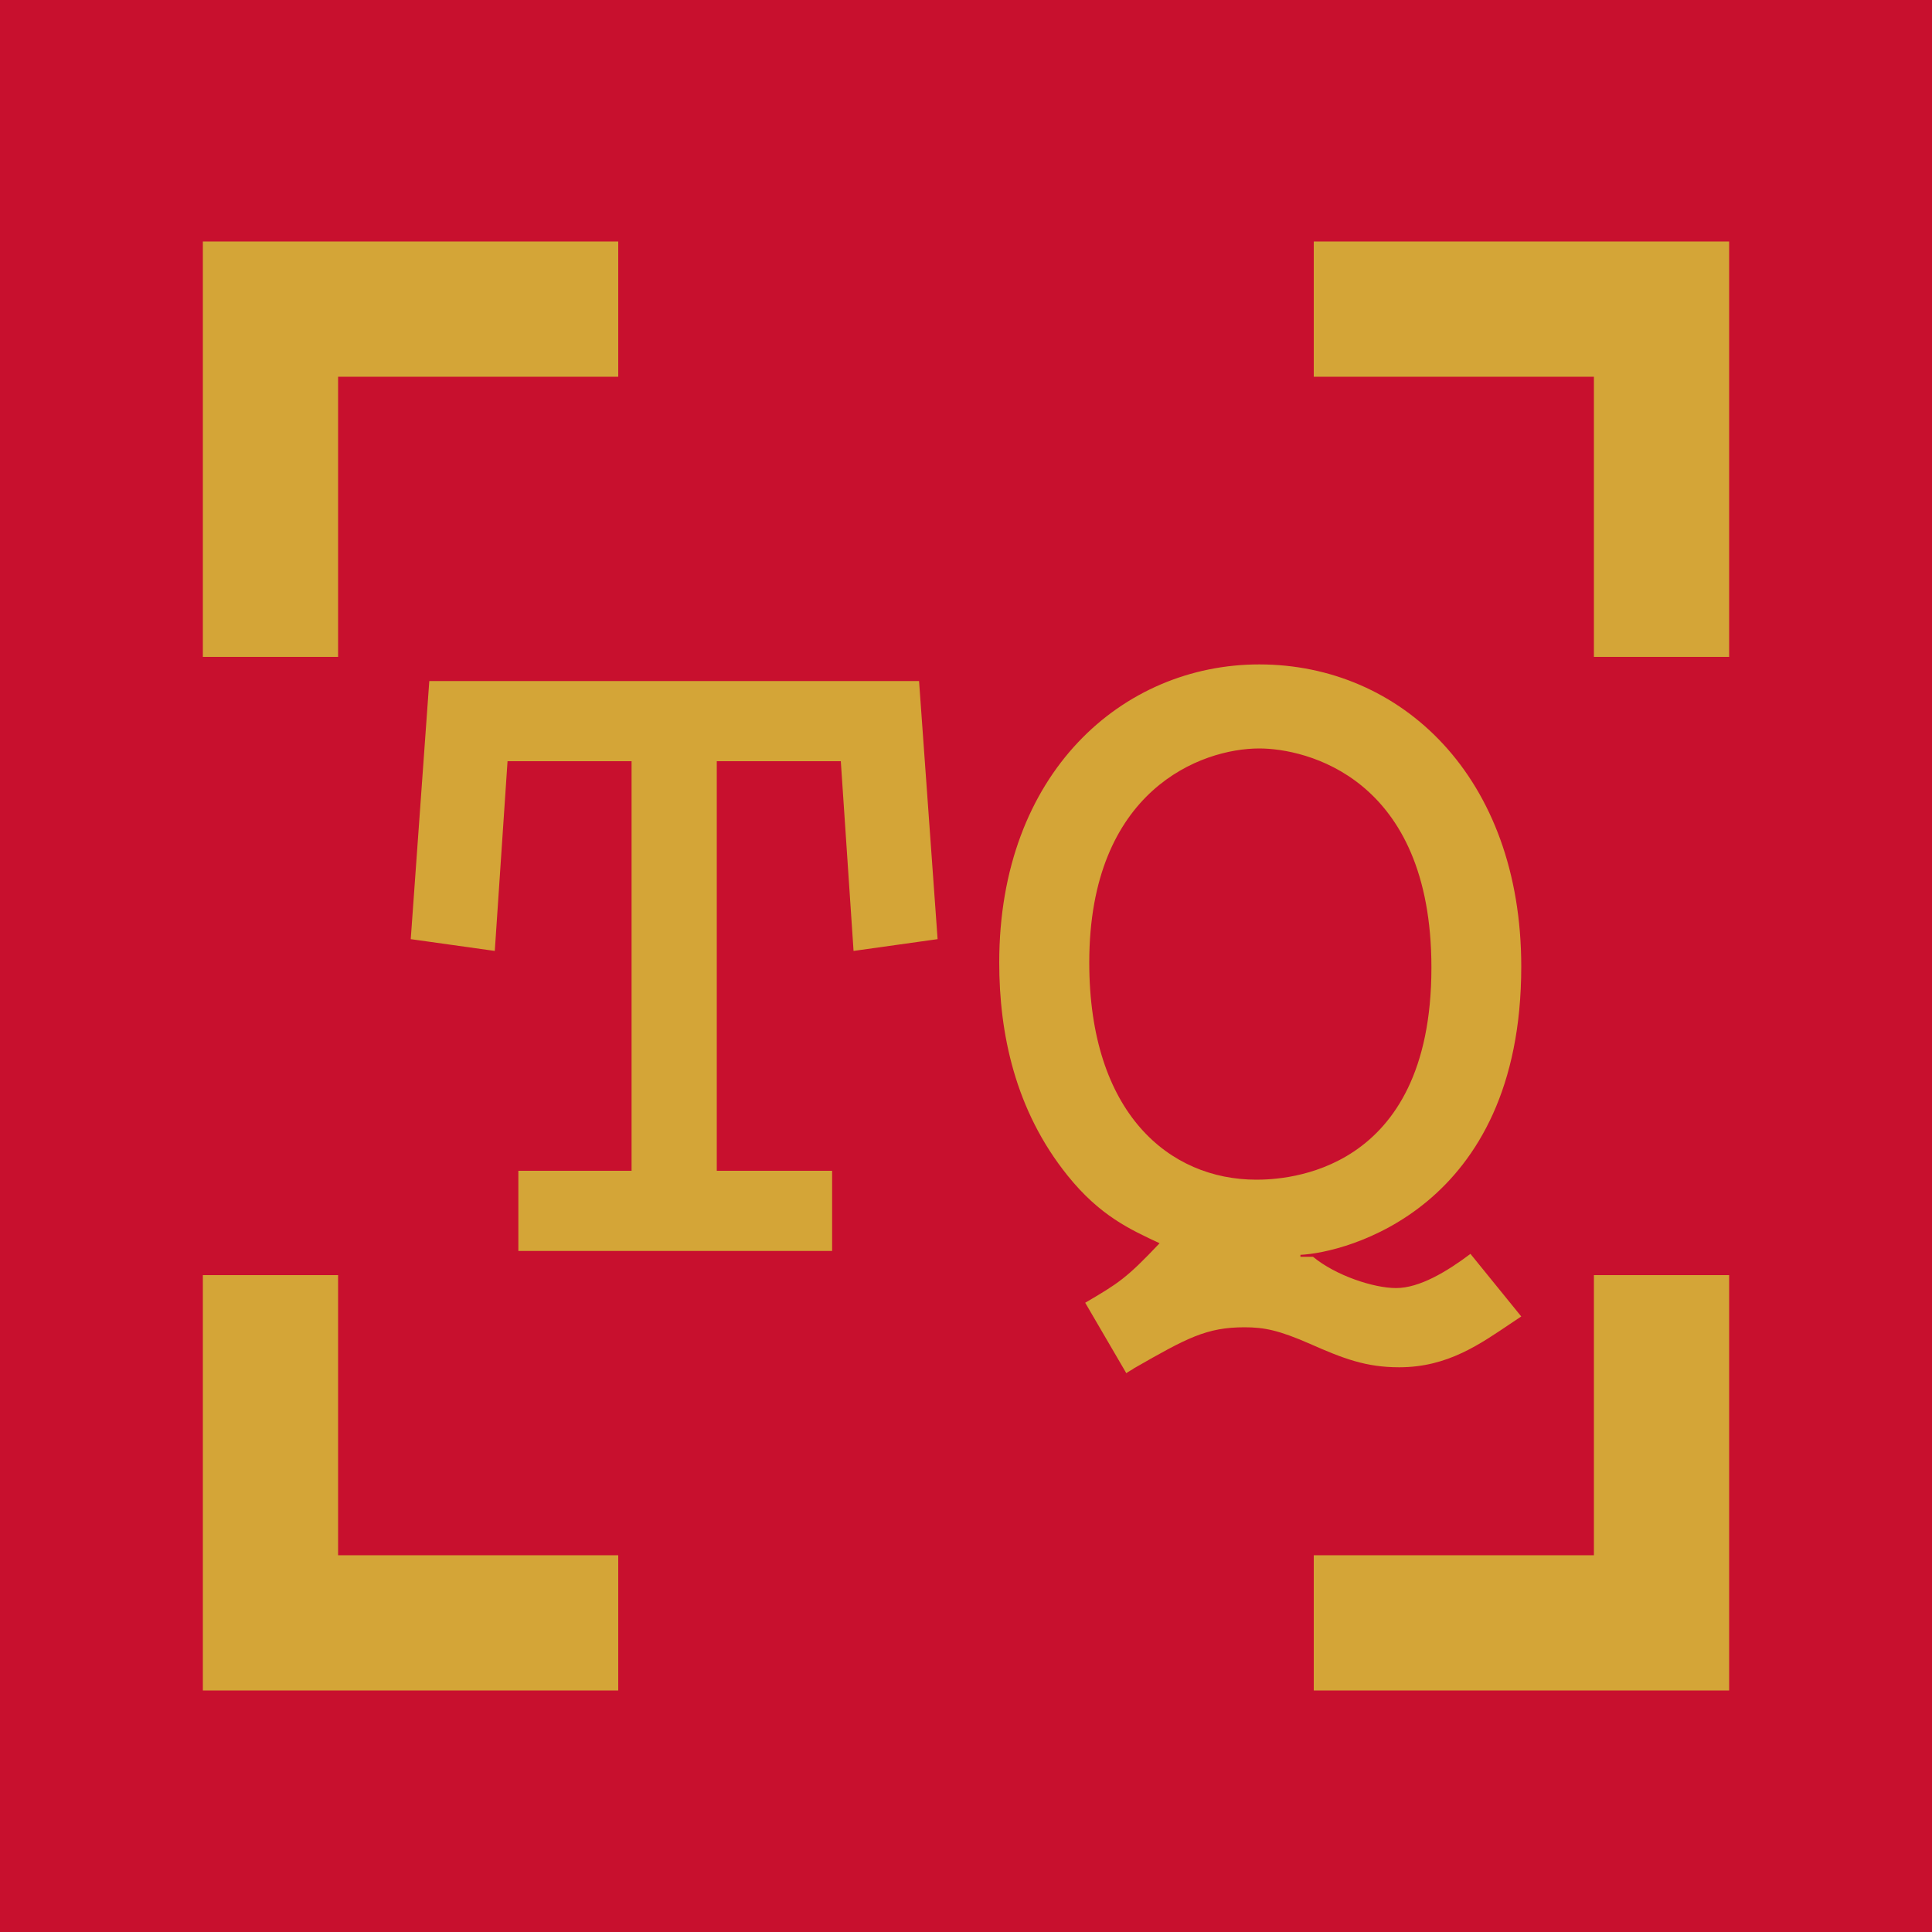
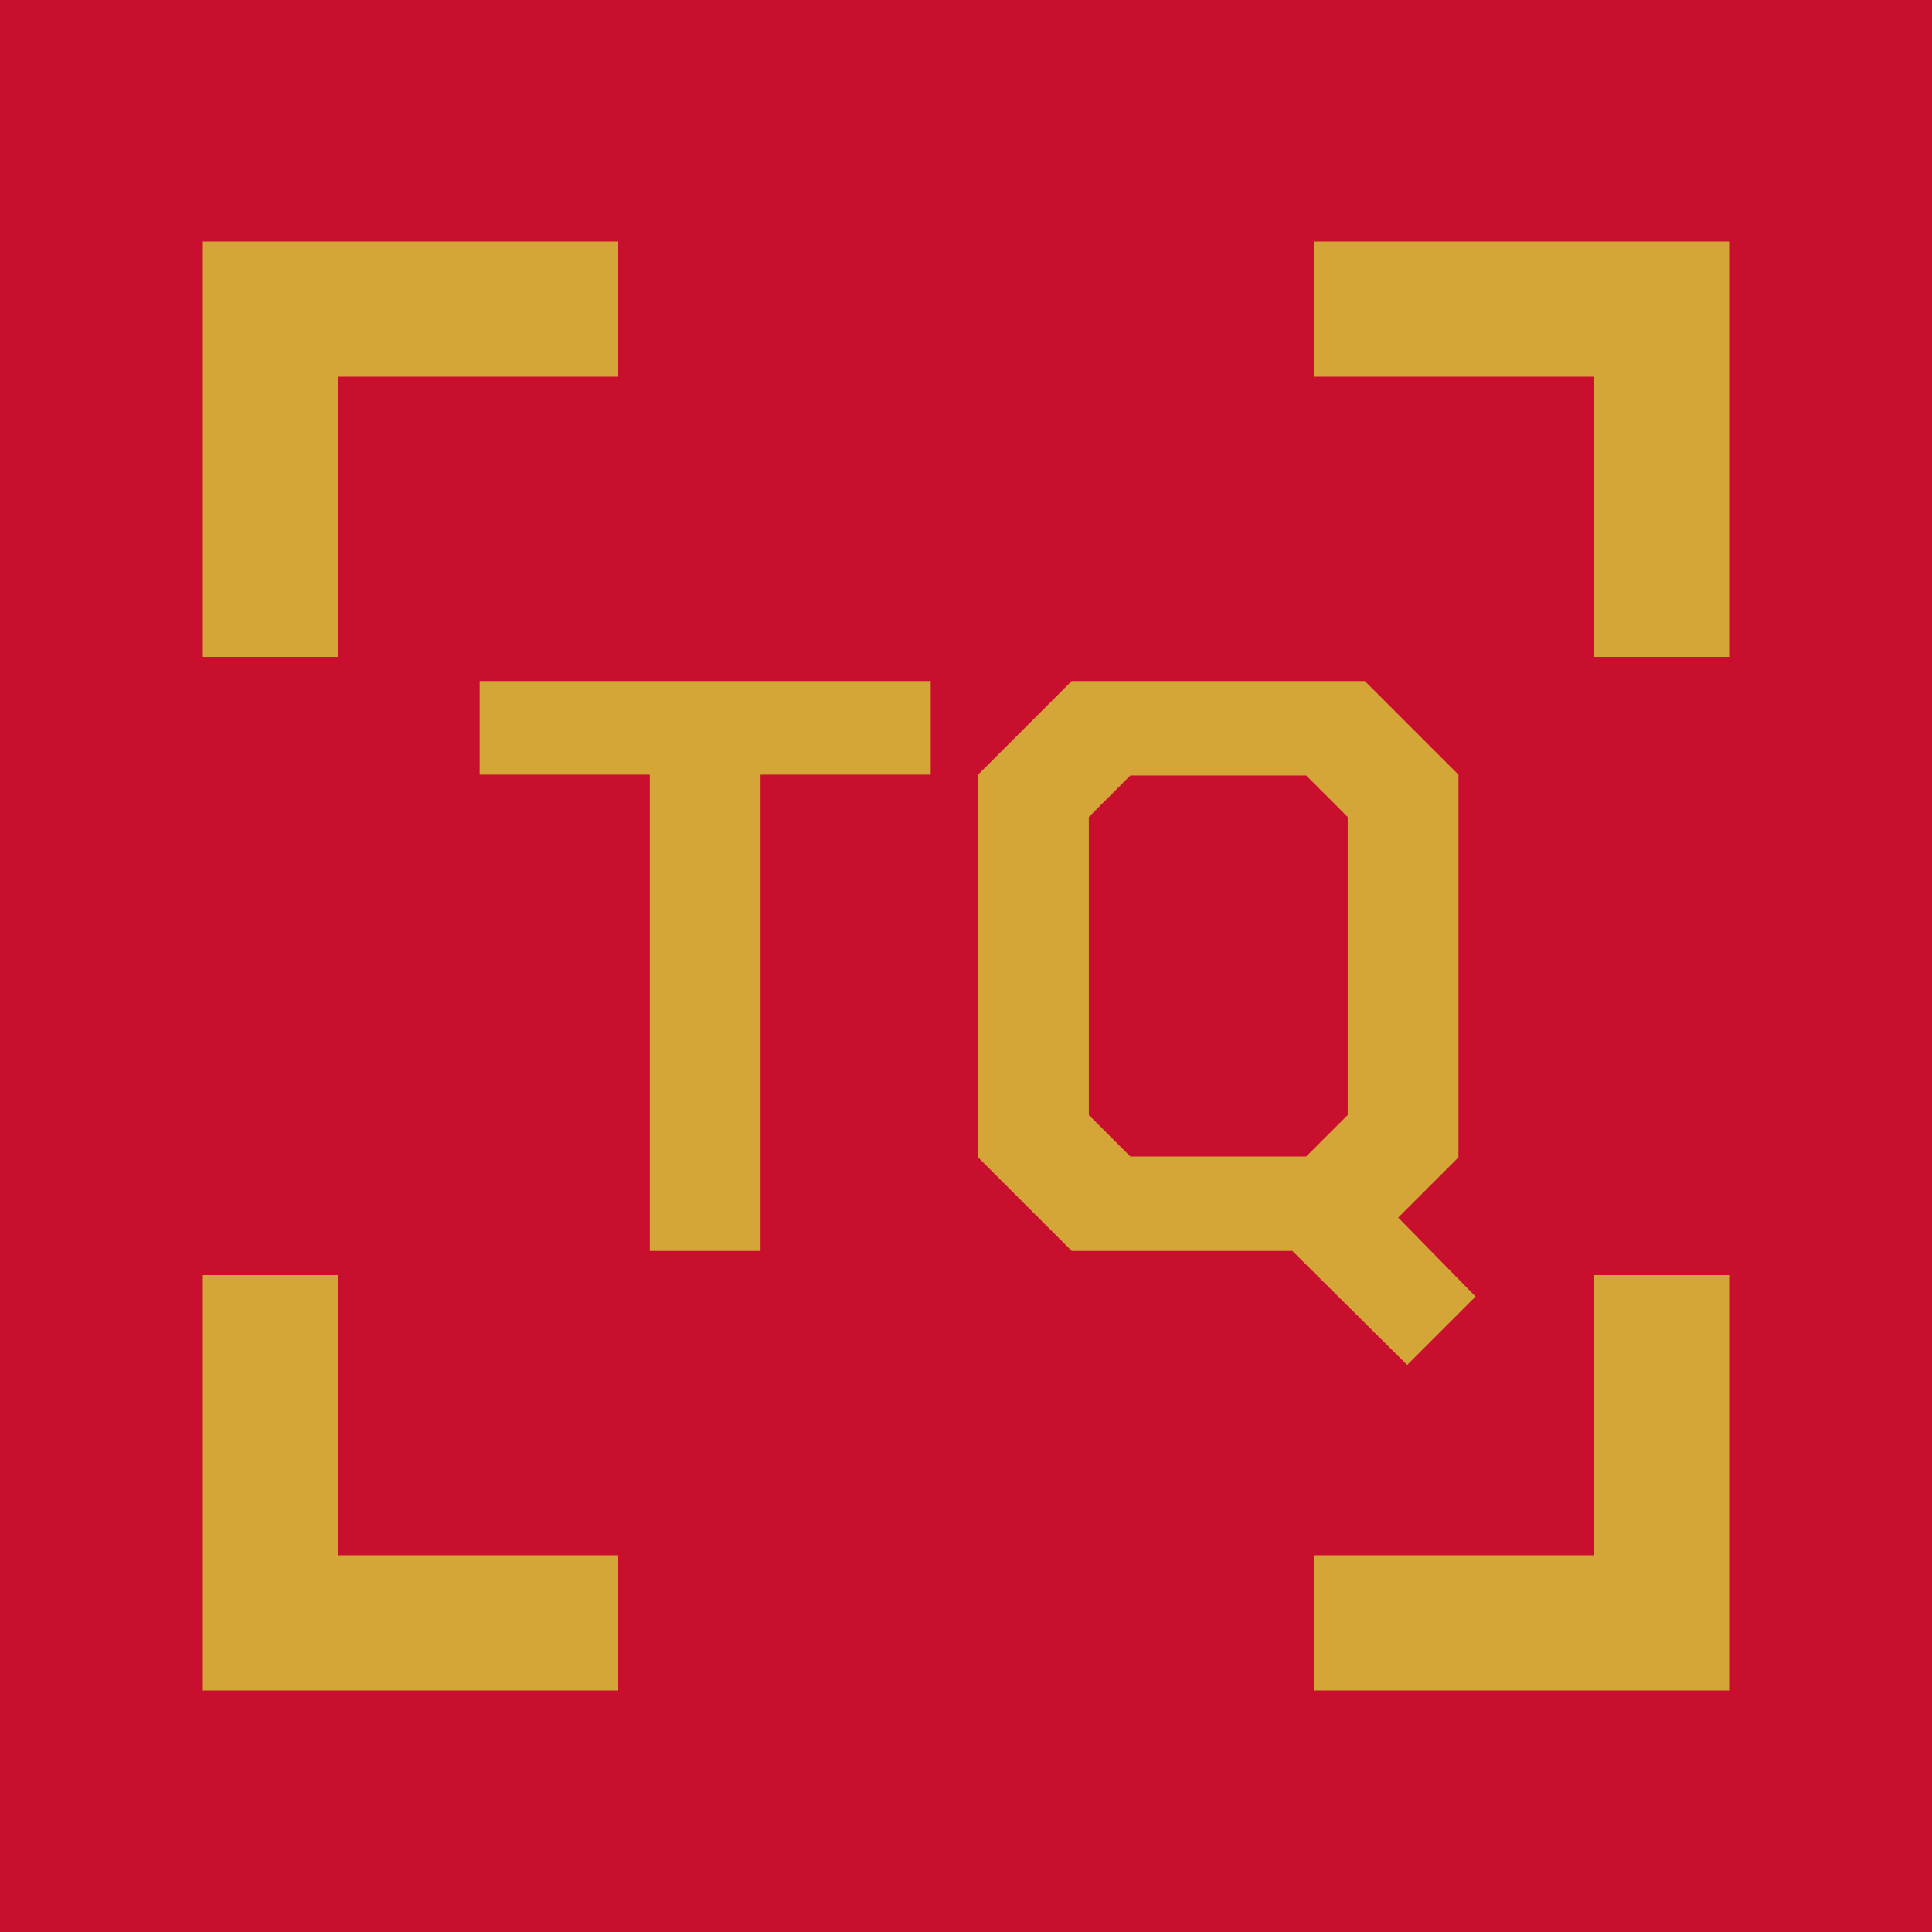
<svg xmlns="http://www.w3.org/2000/svg" viewBox="0 0 100 100">
  <rect width="100" height="100" fill="#c8102e" />
  <path d="M14 34 V16 H32" fill="none" stroke="#d4a537" stroke-width="7" />
  <path d="M68 16 H86 V34" fill="none" stroke="#d4a537" stroke-width="7" />
  <path d="M86 66 V84 H68" fill="none" stroke="#d4a537" stroke-width="7" />
  <path d="M32 84 H14 V66" fill="none" stroke="#d4a537" stroke-width="7" />
-   <path d="M22.22 35.25 21.26 48.61 25.61 49.22 26.27 39.4H32.69V60.6H26.83V64.75H43.07V60.6H37.1V39.4H43.52L44.18 49.22L48.53 48.61L47.57 35.25Z M76.11 64.9C74.9 65.81 73.48 66.67 72.26 66.67C71.1 66.67 69.13 66.02 67.96 65.05H67.31V64.95C69.58 64.85 78.74 62.62 78.74 50.03C78.74 40.21 72.52 34.39 65.18 34.39C58.1 34.39 51.72 40.01 51.72 49.82C51.72 53.47 52.53 57.46 55.26 60.85C56.93 62.93 58.5 63.64 60.02 64.35C58.3 66.17 57.89 66.42 56.17 67.43L58.3 71.08C58.35 71.02 58.65 70.87 58.7 70.82C61.44 69.25 62.45 68.7 64.42 68.7C65.43 68.7 66.19 68.85 67.81 69.56C69.53 70.32 70.7 70.77 72.42 70.77C74.95 70.77 76.62 69.56 78.29 68.44L78.74 68.14ZM65.03 61.06C60.52 61.06 56.38 57.62 56.38 49.82C56.38 40.87 62.19 38.74 65.18 38.74C67.56 38.74 74.09 40.21 74.09 50.08C74.09 60.8 66.45 61.06 65.03 61.06Z" fill="#d4a537" />
+   <path d="M33.634 40.096H24.826V35.25H48.174V40.096H39.366V64.75H33.634Z M76.375 67.11 72.835 70.65 66.893 64.75H55.472L50.625 59.904V40.096L55.472 35.25H70.643L75.49 40.096V59.904L72.371 63.022ZM67.609 59.861 69.758 57.712V42.288L67.609 40.139H58.506L56.357 42.288V57.712L58.506 59.861Z" fill="#d4a537" />
</svg>
